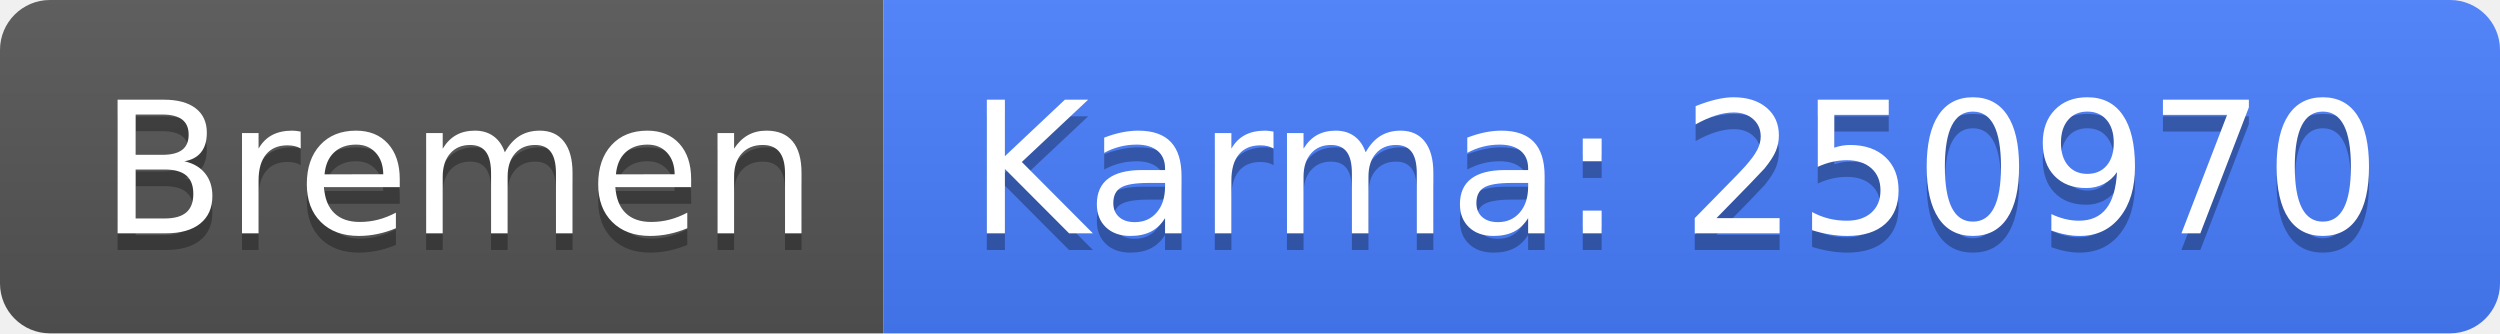
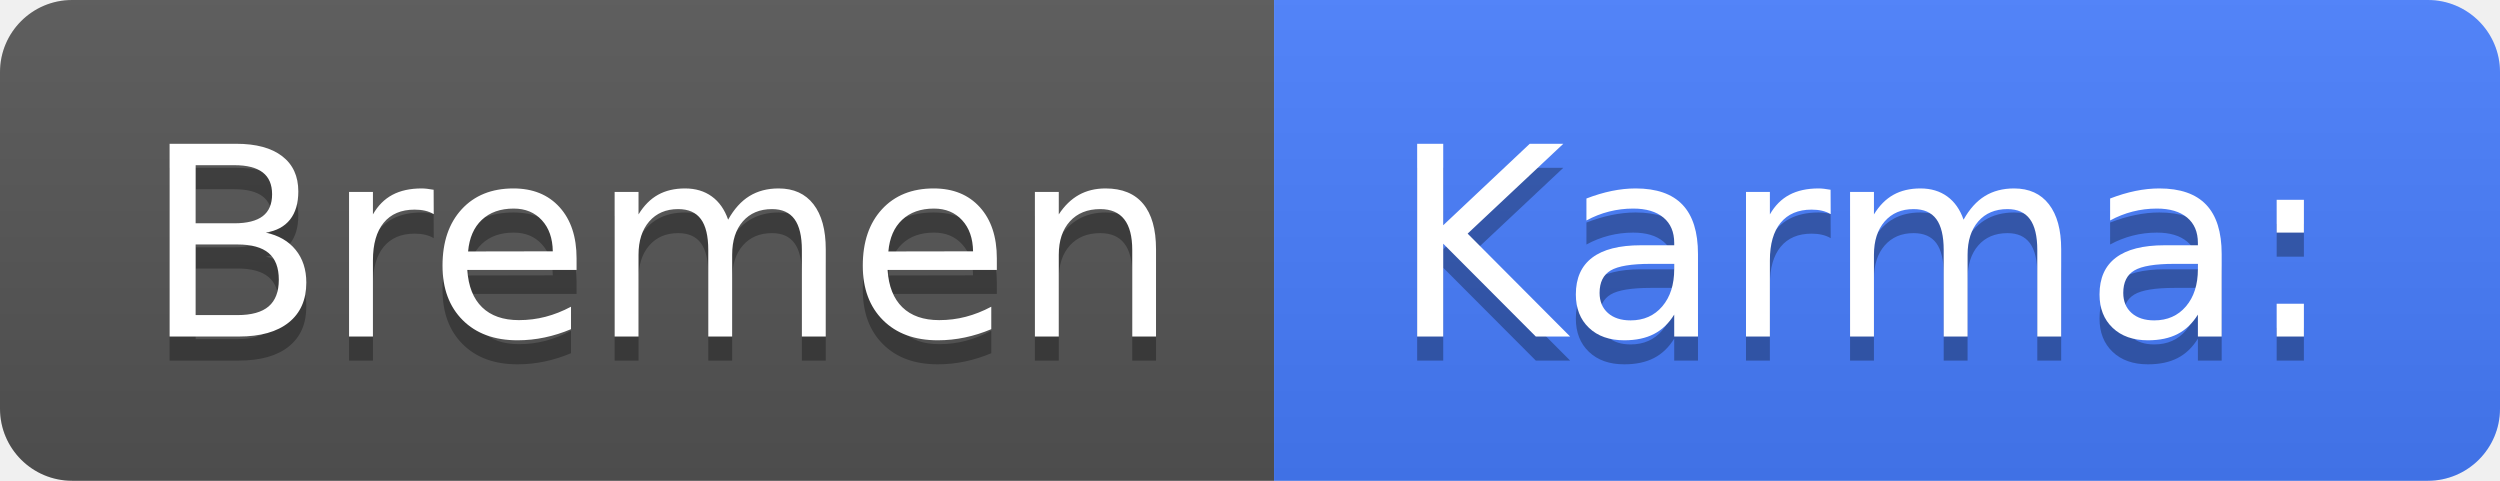
- <svg xmlns="http://www.w3.org/2000/svg" width="150" height="20">
+ <svg xmlns="http://www.w3.org/2000/svg" width="104" height="20">
  <linearGradient id="b" x2="0" y2="100%">
    <stop offset="0" stop-color="#bbb" stop-opacity=".1" />
    <stop offset="1" stop-opacity=".1" />
  </linearGradient>
  <clipPath id="a">
-     <rect width="150" height="20" rx="3" fill="#fff" />
+     <rect width="104" height="20" rx="3" fill="#fff" />
  </clipPath>
  <g clip-path="url(#a)">
    <path fill="#555" d="M0 0h53v20H0z" />
-     <path fill="#477eff" d="M53 0h97v20H53z" />
-     <path fill="url(#b)" d="M0 0h150v20H0z" />
+     <path fill="#477eff" d="M53 0h51v20H53z" />
+     <path fill="url(#b)" d="M0 0h104v20H0z" />
  </g>
  <g fill="#fff" text-anchor="middle" font-family="DejaVu Sans,Verdana,Geneva,sans-serif" font-size="110">
    <text x="275" y="150" fill="#010101" fill-opacity=".3" transform="scale(.1)" textLength="430">Bremen</text>
    <text x="275" y="140" transform="scale(.1)" textLength="430">Bremen</text>
-     <text x="1005" y="150" fill="#010101" fill-opacity=".3" transform="scale(.1)" textLength="870">Karma: 250970</text>
-     <text x="1005" y="140" transform="scale(.1)" textLength="870">Karma: 250970</text>
+     <text x="775" y="150" fill="#010101" fill-opacity=".3" transform="scale(.1)" textLength="410">Karma:</text>
+     <text x="775" y="140" transform="scale(.1)" textLength="410">Karma:</text>
  </g>
</svg>
